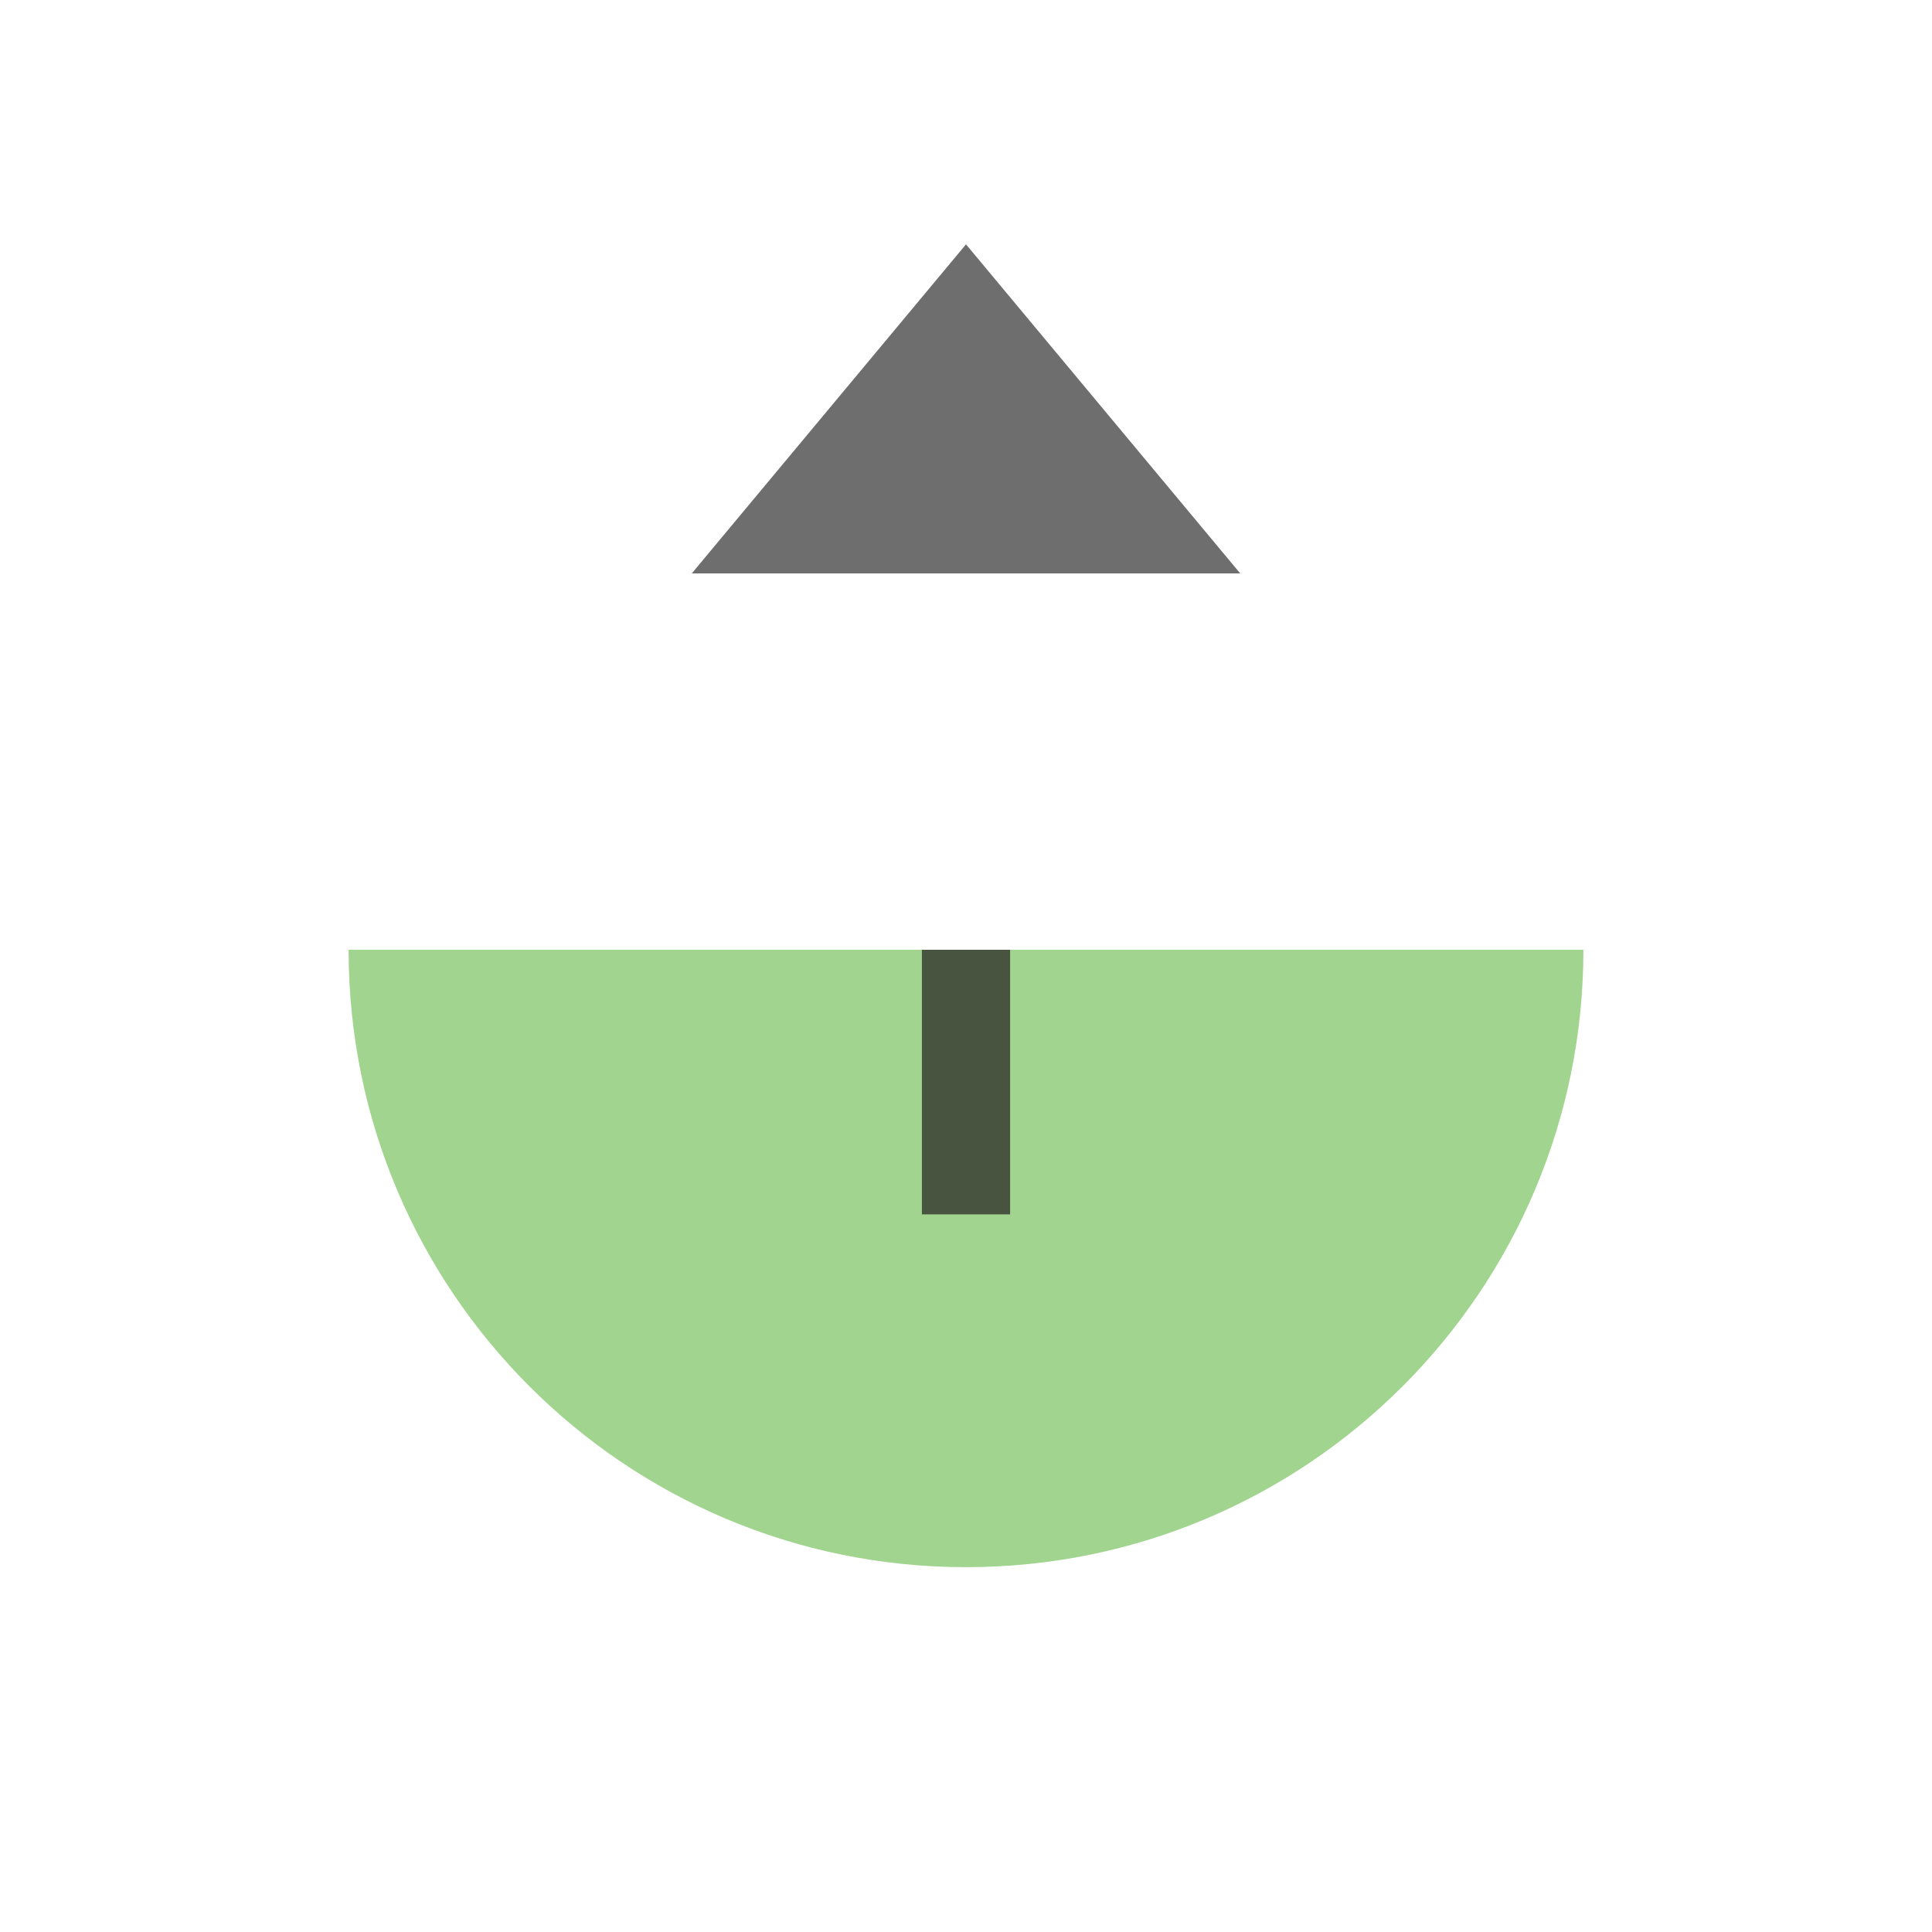
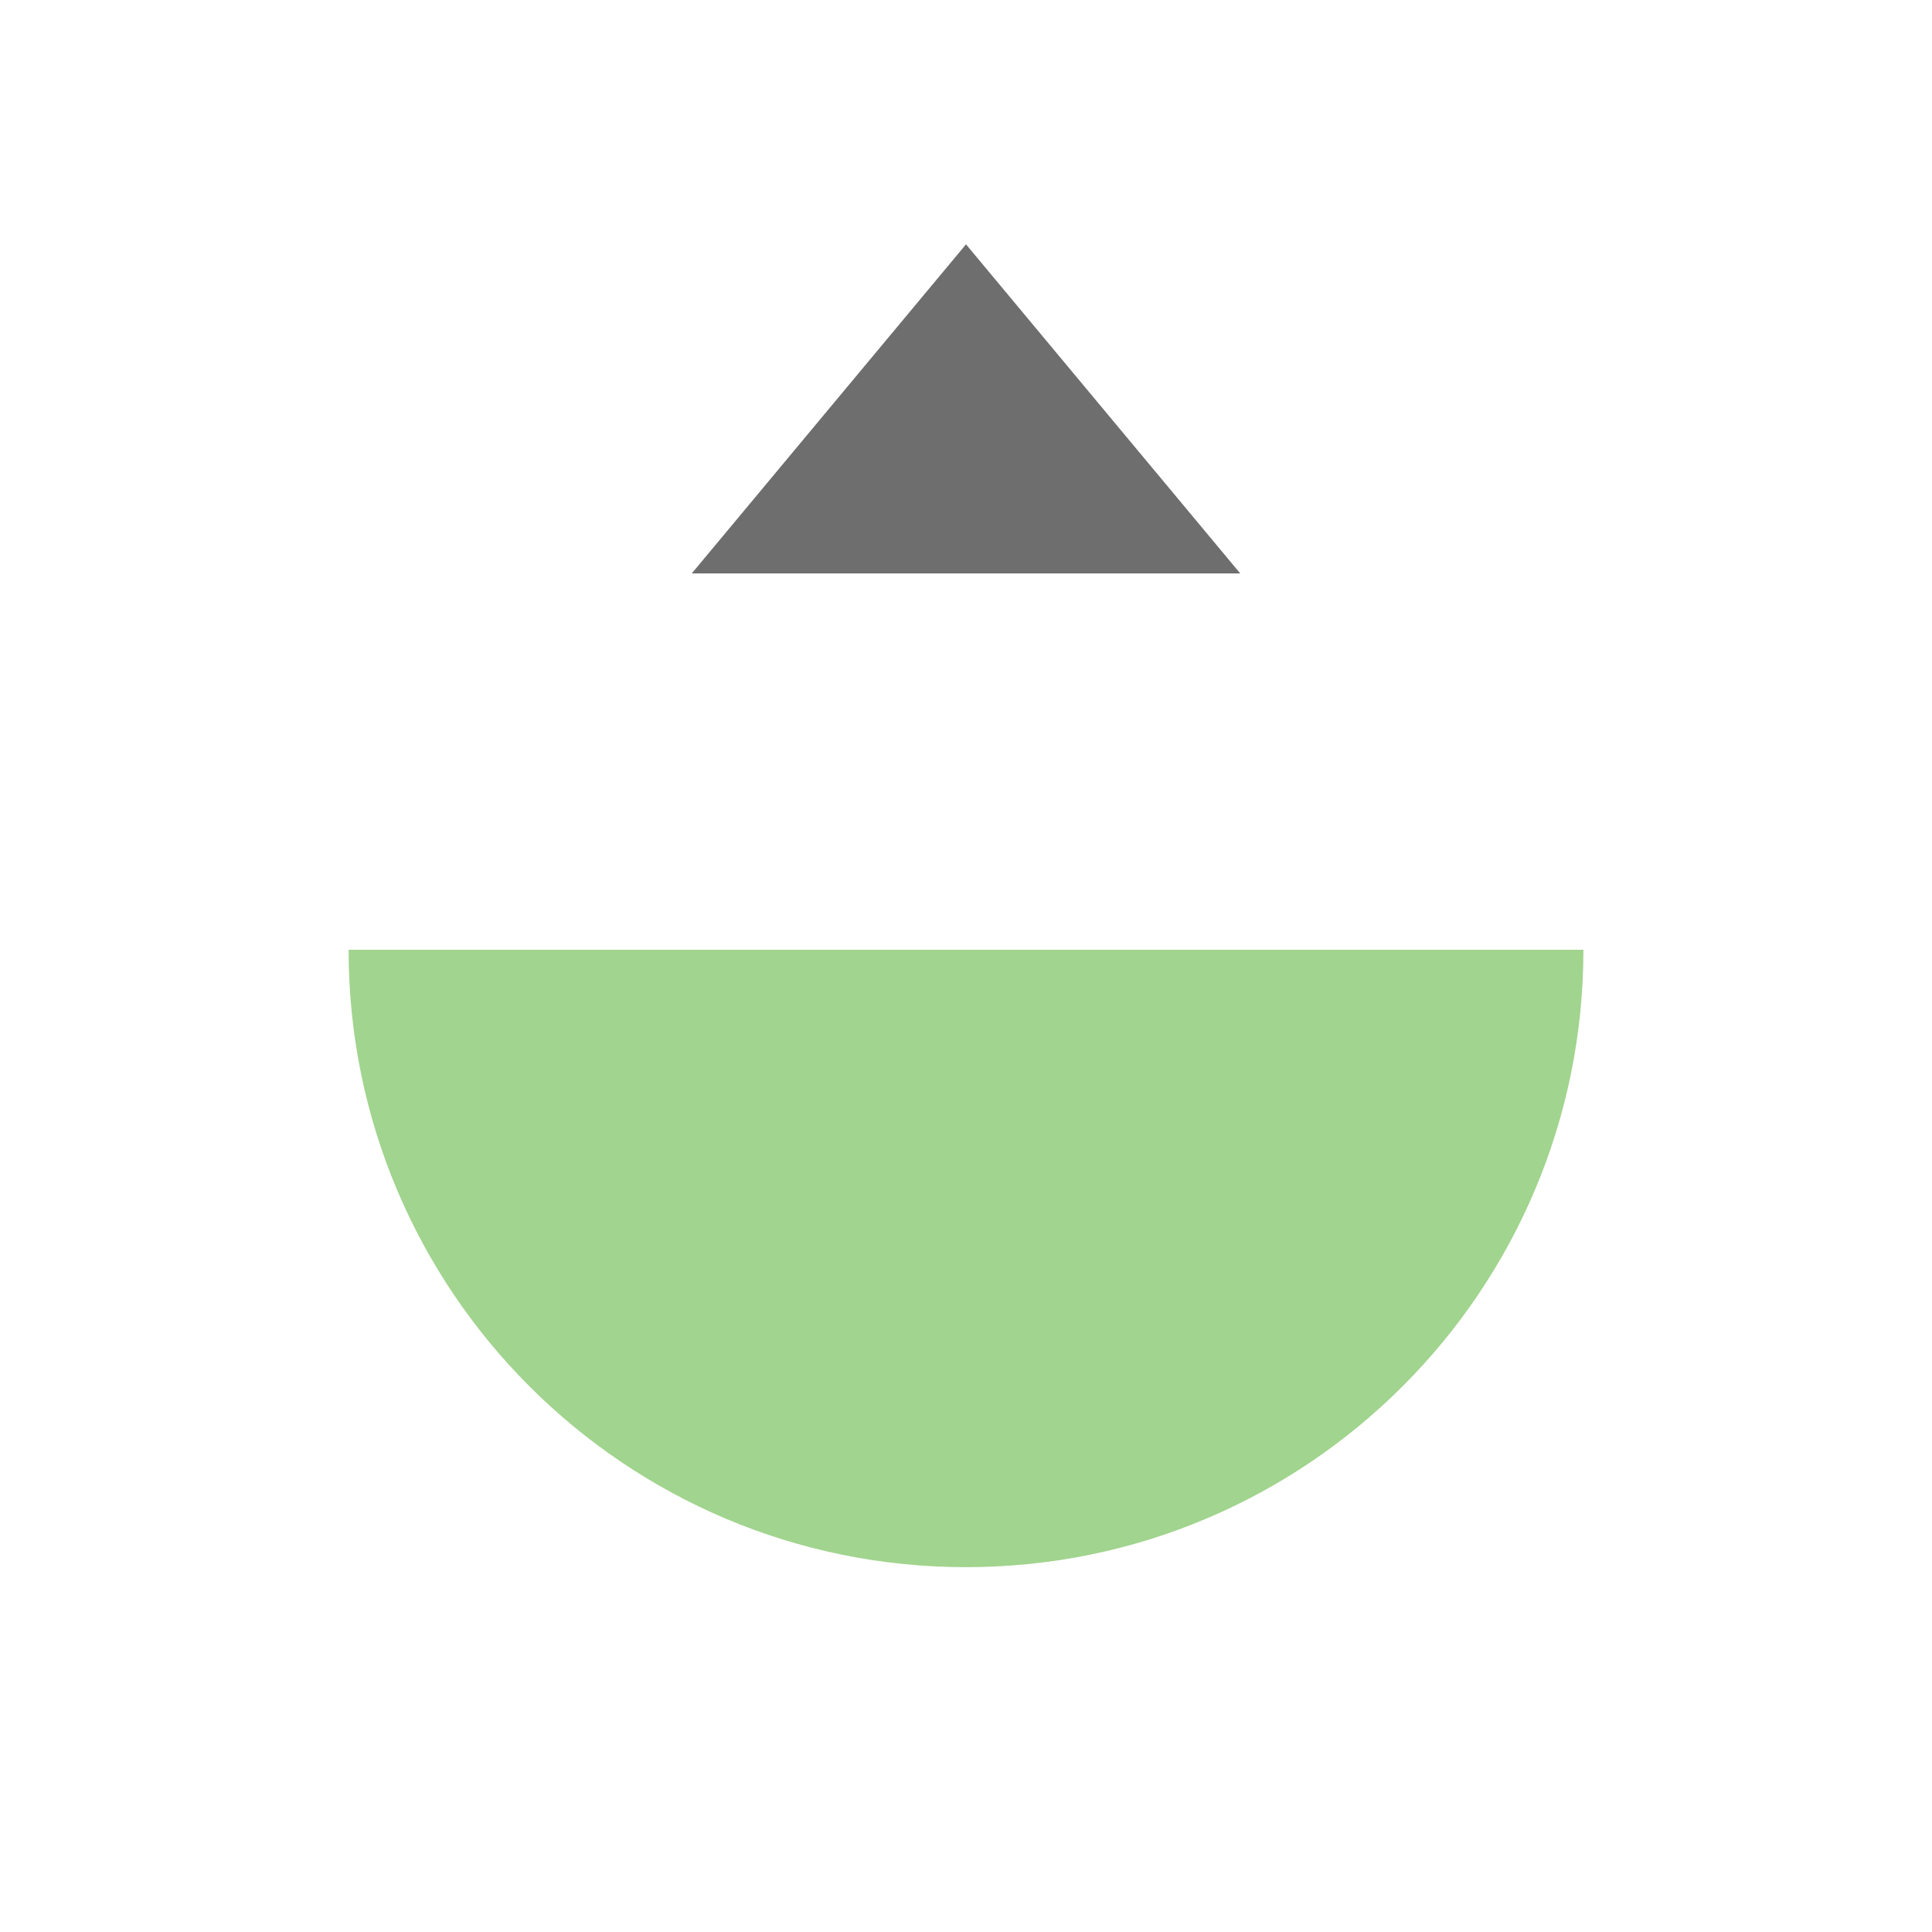
<svg xmlns="http://www.w3.org/2000/svg" width="16" height="16" viewBox="0 0 16 16">
  <g fill-rule="evenodd" transform="matrix(.73044 0 0 .73044 2.1565 2.022)">
    <path fill="#62b743" fill-opacity=".6" d="m1 8c0 3.866 3.134 7 7 7s7-3.134 7-7z" />
-     <path fill="#231f20" fill-opacity=".7" d="m7.5 8v3h1v-3z" />
    <path fill="#6e6e6e" d="m11.109 3.733-3.109-3.731-3.109 3.731h6.218z" />
  </g>
</svg>
